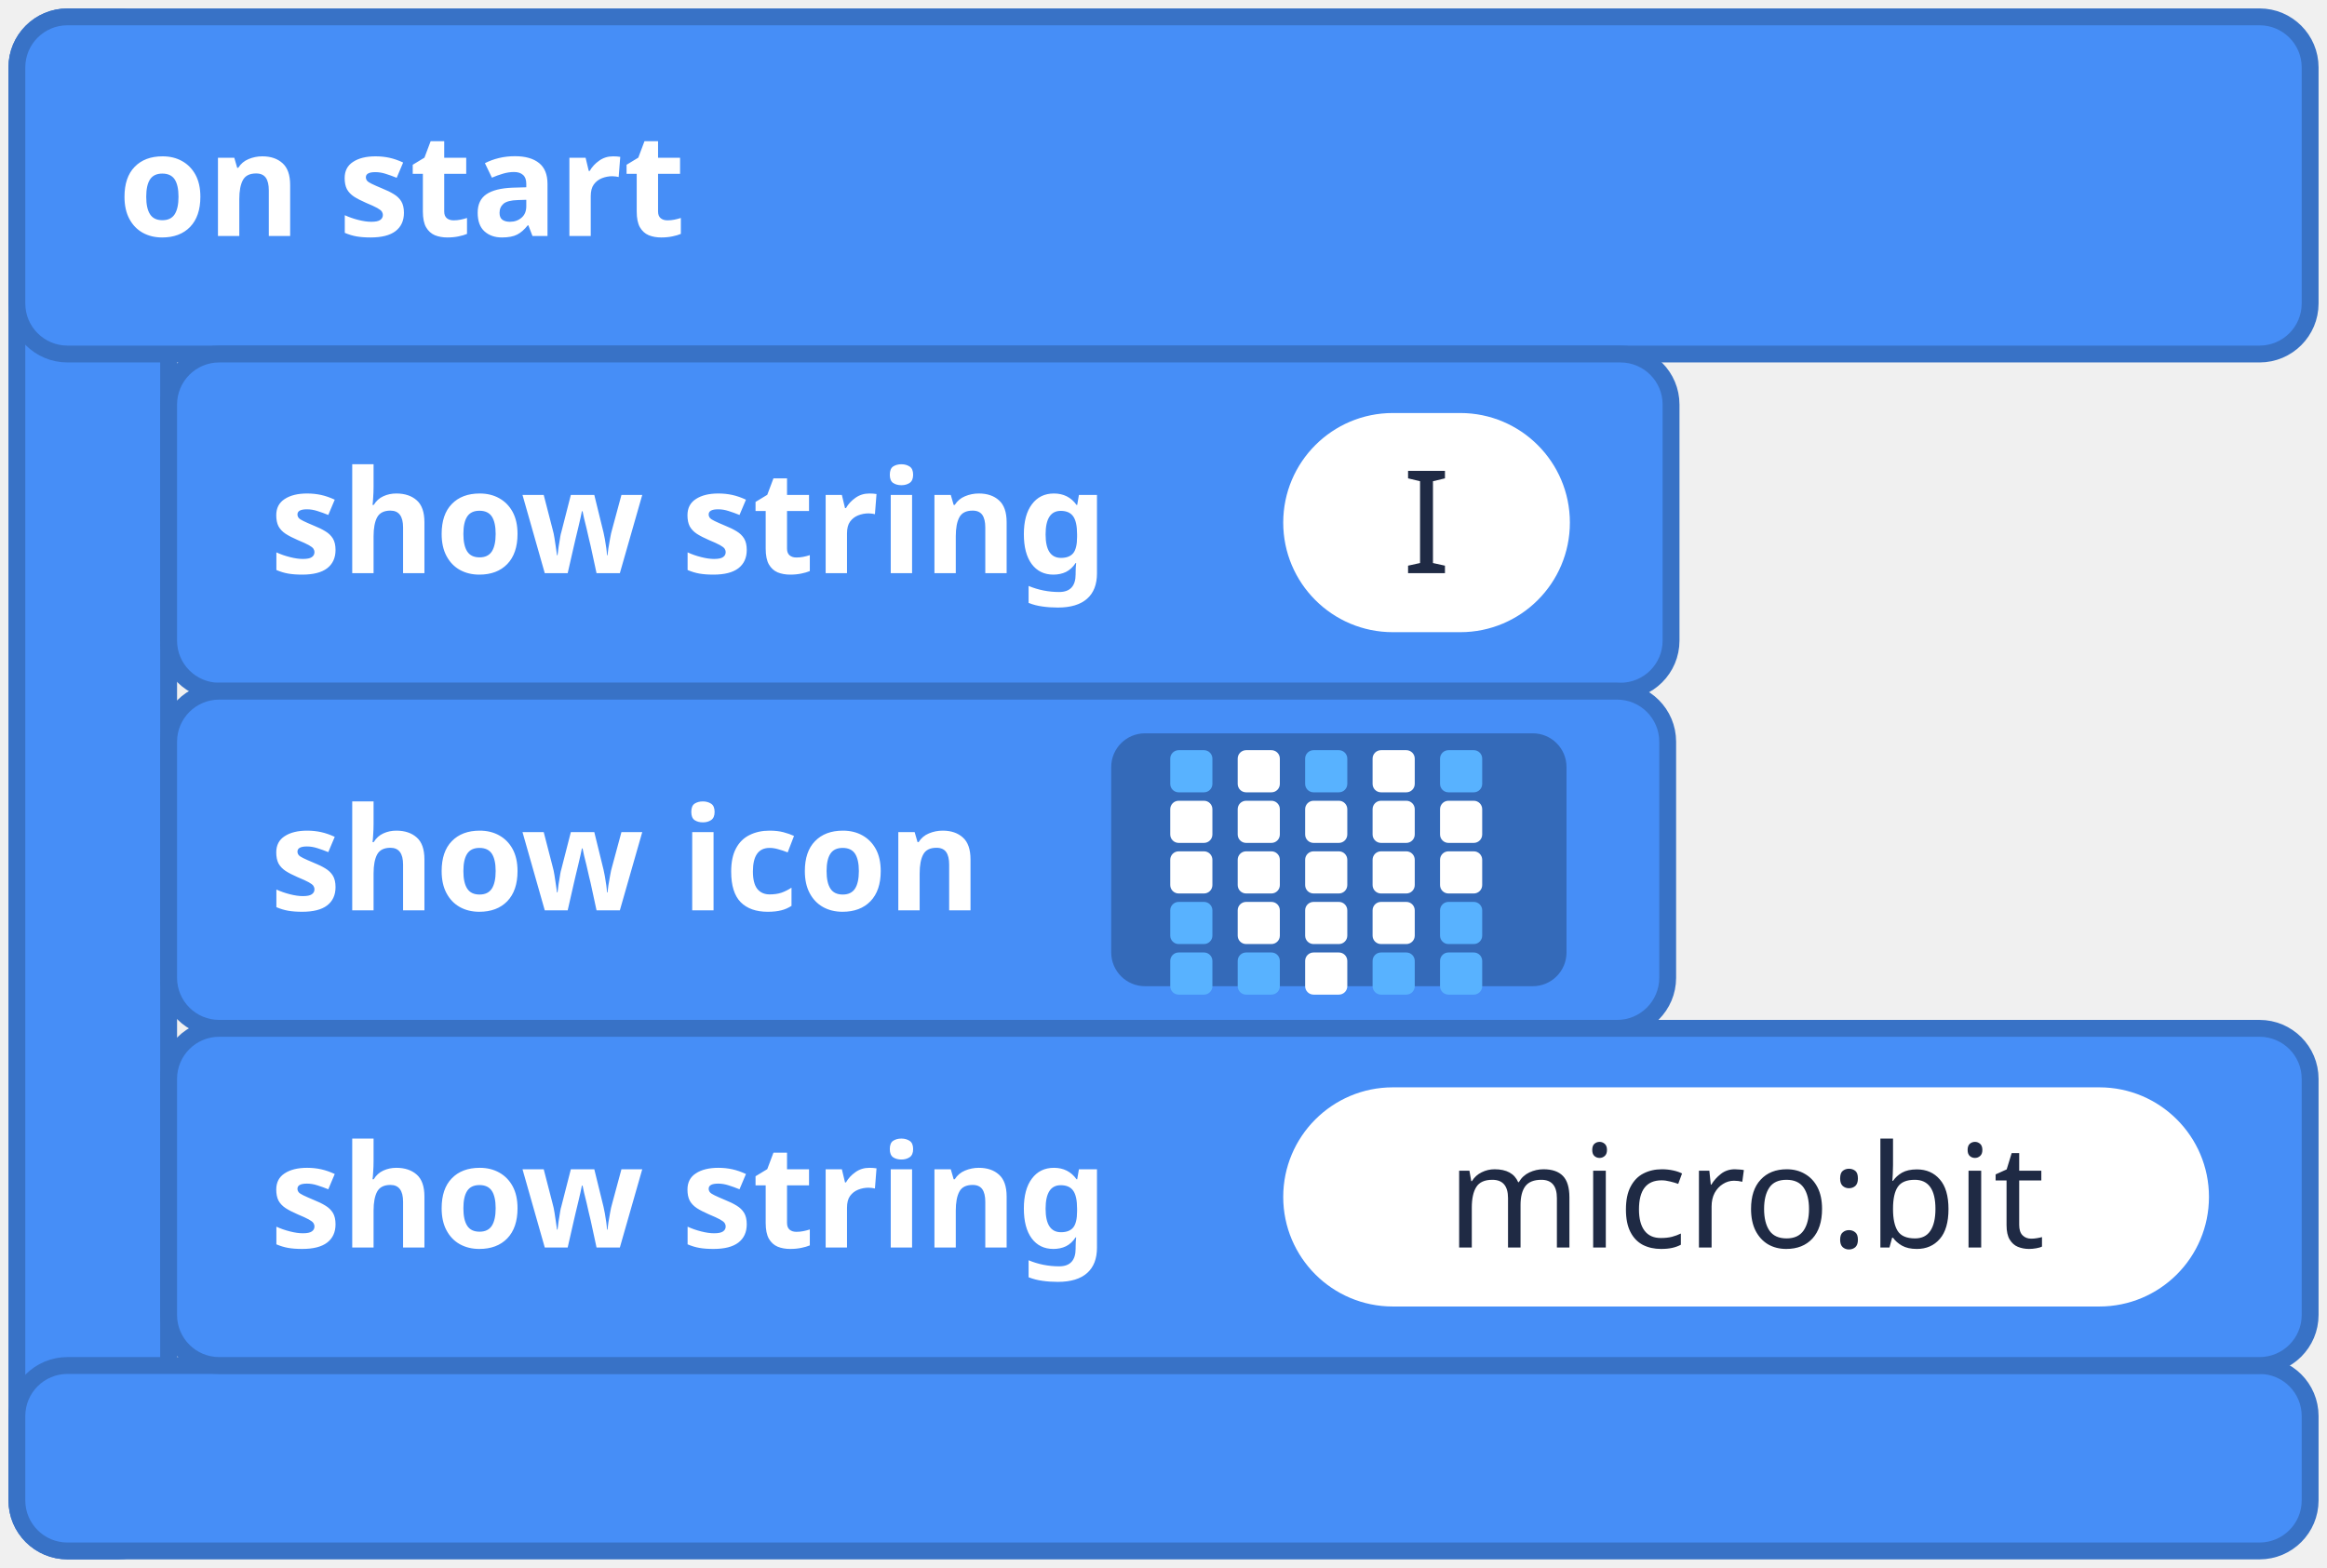
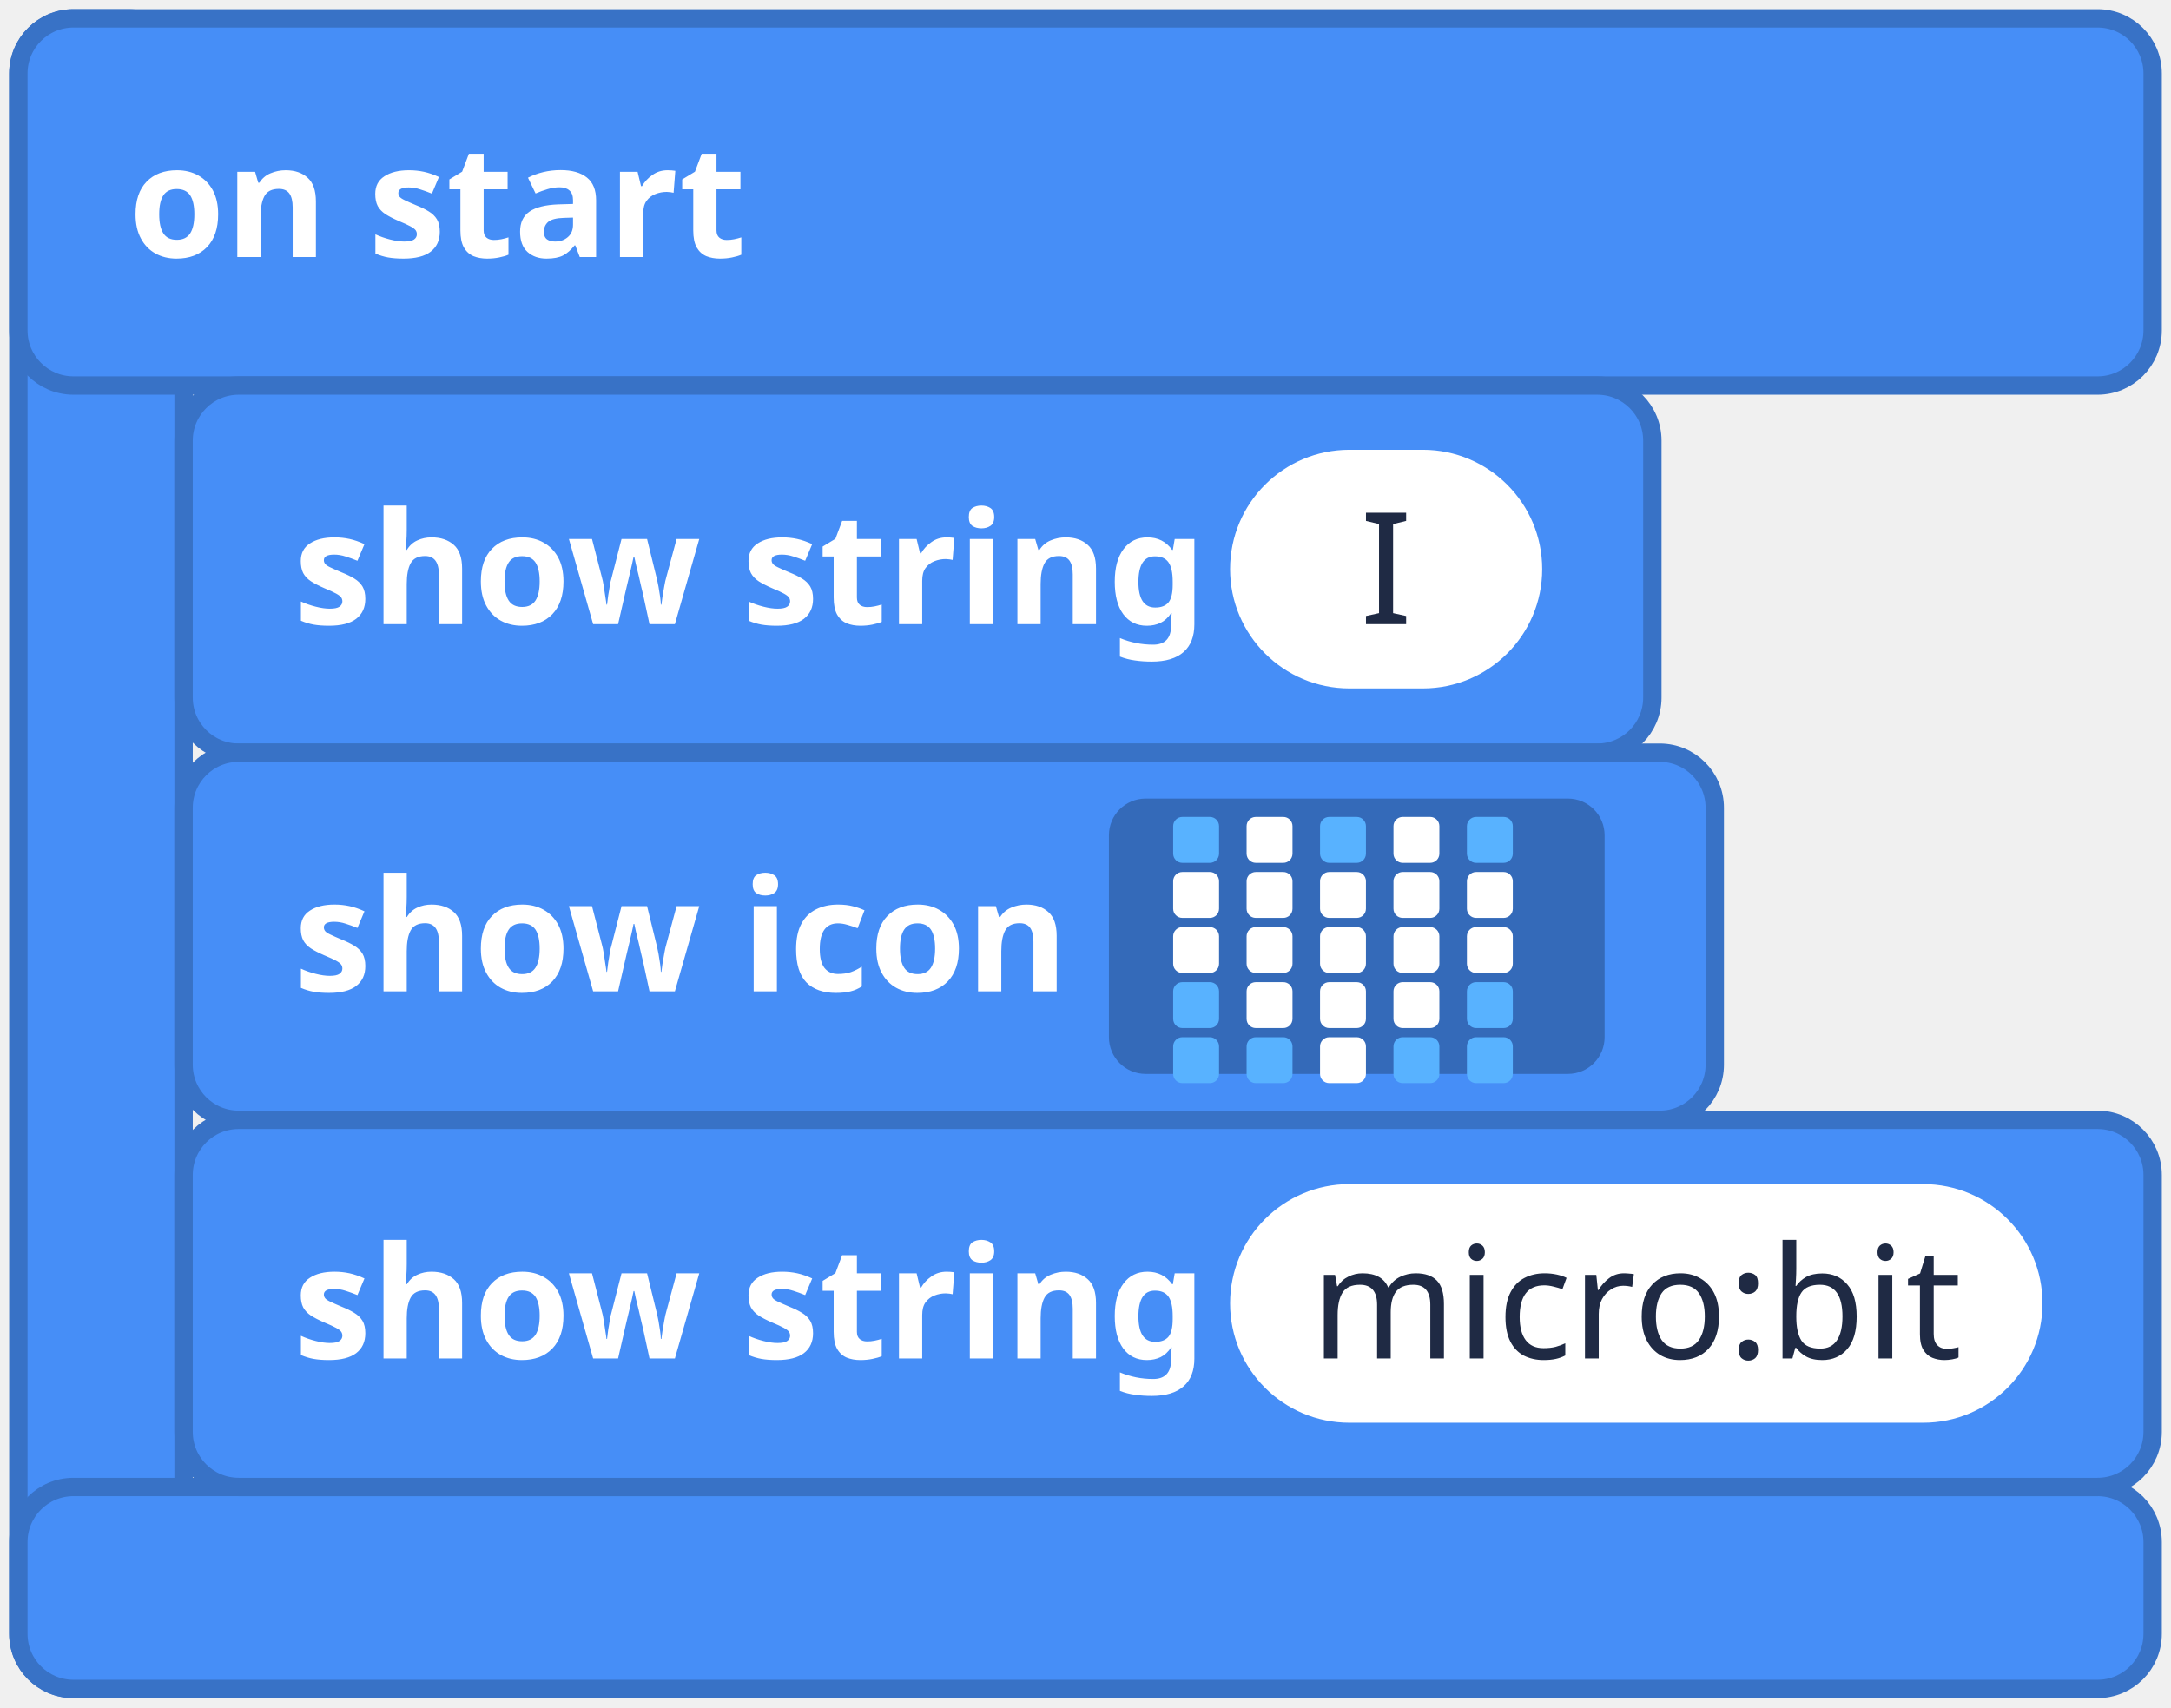
- <svg xmlns="http://www.w3.org/2000/svg" viewBox="0 0 276 186" width="276" height="186">
+ <svg xmlns="http://www.w3.org/2000/svg" viewBox="0 0 236.5 186" width="236.5" height="186">
  <rect x="2" y="2" width="18" height="182" rx="6" fill="#468EF7" stroke="#3872C6" stroke-width="2" />
-   <rect x="2" y="162" width="272" height="22" rx="6" fill="#468EF7" stroke="#3872C6" stroke-width="2" />
-   <rect x="2" y="2" width="272" height="40" rx="6" fill="#468EF7" stroke="#3872C6" stroke-width="2" />
-   <text x="14" y="28" font-size="17" font-weight="700" fill="#fff" font-family="Trebuchet MS, Verdana, sans-serif" textLength="81.6" lengthAdjust="spacingAndGlyphs">on start</text>
-   <rect x="20" y="42" width="178.2" height="40" rx="6" fill="#468EF7" stroke="#3872C6" stroke-width="2" />
-   <text x="32" y="68" font-size="17" font-weight="700" fill="#fff" font-family="Trebuchet MS, Verdana, sans-serif" textLength="112.2" lengthAdjust="spacingAndGlyphs">show string</text>
-   <rect x="152.2" y="49" width="34" height="26" rx="13" fill="#fff" />
-   <text x="169.2" y="68" font-size="17" text-anchor="middle" fill="#1F2A44" font-family="Trebuchet MS, Verdana, sans-serif" textLength="16" lengthAdjust="spacingAndGlyphs">I</text>
-   <rect x="20" y="82" width="177.8" height="40" rx="6" fill="#468EF7" stroke="#3872C6" stroke-width="2" />
-   <text x="32" y="108" font-size="17" font-weight="700" fill="#fff" font-family="Trebuchet MS, Verdana, sans-serif" textLength="91.8" lengthAdjust="spacingAndGlyphs">show icon</text>
-   <rect x="131.8" y="87" width="54" height="30" rx="4" fill="#346AB9" />
-   <rect x="138.8" y="89" width="5" height="5" rx="1" fill="#58B2FF" />
-   <rect x="146.8" y="89" width="5" height="5" rx="1" fill="#fff" />
-   <rect x="154.8" y="89" width="5" height="5" rx="1" fill="#58B2FF" />
-   <rect x="162.8" y="89" width="5" height="5" rx="1" fill="#fff" />
-   <rect x="170.8" y="89" width="5" height="5" rx="1" fill="#58B2FF" />
-   <rect x="138.8" y="95" width="5" height="5" rx="1" fill="#fff" />
-   <rect x="146.8" y="95" width="5" height="5" rx="1" fill="#fff" />
-   <rect x="154.8" y="95" width="5" height="5" rx="1" fill="#fff" />
-   <rect x="162.8" y="95" width="5" height="5" rx="1" fill="#fff" />
-   <rect x="170.8" y="95" width="5" height="5" rx="1" fill="#fff" />
-   <rect x="138.8" y="101" width="5" height="5" rx="1" fill="#fff" />
-   <rect x="146.8" y="101" width="5" height="5" rx="1" fill="#fff" />
-   <rect x="154.8" y="101" width="5" height="5" rx="1" fill="#fff" />
-   <rect x="162.8" y="101" width="5" height="5" rx="1" fill="#fff" />
-   <rect x="170.8" y="101" width="5" height="5" rx="1" fill="#fff" />
-   <rect x="138.8" y="107" width="5" height="5" rx="1" fill="#58B2FF" />
-   <rect x="146.8" y="107" width="5" height="5" rx="1" fill="#fff" />
-   <rect x="154.8" y="107" width="5" height="5" rx="1" fill="#fff" />
-   <rect x="162.8" y="107" width="5" height="5" rx="1" fill="#fff" />
-   <rect x="170.8" y="107" width="5" height="5" rx="1" fill="#58B2FF" />
-   <rect x="138.8" y="113" width="5" height="5" rx="1" fill="#58B2FF" />
-   <rect x="146.8" y="113" width="5" height="5" rx="1" fill="#58B2FF" />
-   <rect x="154.8" y="113" width="5" height="5" rx="1" fill="#fff" />
-   <rect x="162.8" y="113" width="5" height="5" rx="1" fill="#58B2FF" />
-   <rect x="170.8" y="113" width="5" height="5" rx="1" fill="#58B2FF" />
-   <rect x="20" y="122" width="254" height="40" rx="6" fill="#468EF7" stroke="#3872C6" stroke-width="2" />
-   <text x="32" y="148" font-size="17" font-weight="700" fill="#fff" font-family="Trebuchet MS, Verdana, sans-serif" textLength="112.2" lengthAdjust="spacingAndGlyphs">show string</text>
-   <rect x="152.2" y="129" width="109.8" height="26" rx="13" fill="#fff" />
-   <text x="207.1" y="148" font-size="17" text-anchor="middle" fill="#1F2A44" font-family="Trebuchet MS, Verdana, sans-serif" textLength="91.8" lengthAdjust="spacingAndGlyphs">micro:bit</text>
+   <rect x="2" y="162" width="232.5" height="22" rx="6" fill="#468EF7" stroke="#3872C6" stroke-width="2" />
+   <rect x="2" y="2" width="232.5" height="40" rx="6" fill="#468EF7" stroke="#3872C6" stroke-width="2" />
+   <text x="14" y="28" font-size="17" font-weight="700" fill="#fff" font-family="Trebuchet MS, Verdana, sans-serif" textLength="62.2" lengthAdjust="spacing">on start</text>
+   <rect x="20" y="42" width="160" height="40" rx="6" fill="#468EF7" stroke="#3872C6" stroke-width="2" />
+   <text x="32" y="68" font-size="17" font-weight="700" fill="#fff" font-family="Trebuchet MS, Verdana, sans-serif" textLength="94" lengthAdjust="spacing">show string</text>
+   <rect x="134" y="49" width="34" height="26" rx="13" fill="#fff" />
+   <text x="151" y="68" font-size="17" text-anchor="middle" fill="#1F2A44" font-family="Trebuchet MS, Verdana, sans-serif" textLength="6.6" lengthAdjust="spacing">I</text>
+   <rect x="20" y="82" width="166.8" height="40" rx="6" fill="#468EF7" stroke="#3872C6" stroke-width="2" />
+   <text x="32" y="108" font-size="17" font-weight="700" fill="#fff" font-family="Trebuchet MS, Verdana, sans-serif" textLength="80.8" lengthAdjust="spacing">show icon</text>
+   <rect x="120.8" y="87" width="54" height="30" rx="4" fill="#346AB9" />
+   <rect x="127.8" y="89" width="5" height="5" rx="1" fill="#58B2FF" />
+   <rect x="135.8" y="89" width="5" height="5" rx="1" fill="#fff" />
+   <rect x="143.8" y="89" width="5" height="5" rx="1" fill="#58B2FF" />
+   <rect x="151.8" y="89" width="5" height="5" rx="1" fill="#fff" />
+   <rect x="159.8" y="89" width="5" height="5" rx="1" fill="#58B2FF" />
+   <rect x="127.8" y="95" width="5" height="5" rx="1" fill="#fff" />
+   <rect x="135.8" y="95" width="5" height="5" rx="1" fill="#fff" />
+   <rect x="143.8" y="95" width="5" height="5" rx="1" fill="#fff" />
+   <rect x="151.8" y="95" width="5" height="5" rx="1" fill="#fff" />
+   <rect x="159.8" y="95" width="5" height="5" rx="1" fill="#fff" />
+   <rect x="127.8" y="101" width="5" height="5" rx="1" fill="#fff" />
+   <rect x="135.8" y="101" width="5" height="5" rx="1" fill="#fff" />
+   <rect x="143.8" y="101" width="5" height="5" rx="1" fill="#fff" />
+   <rect x="151.8" y="101" width="5" height="5" rx="1" fill="#fff" />
+   <rect x="159.8" y="101" width="5" height="5" rx="1" fill="#fff" />
+   <rect x="127.8" y="107" width="5" height="5" rx="1" fill="#58B2FF" />
+   <rect x="135.8" y="107" width="5" height="5" rx="1" fill="#fff" />
+   <rect x="143.8" y="107" width="5" height="5" rx="1" fill="#fff" />
+   <rect x="151.8" y="107" width="5" height="5" rx="1" fill="#fff" />
+   <rect x="159.8" y="107" width="5" height="5" rx="1" fill="#58B2FF" />
+   <rect x="127.8" y="113" width="5" height="5" rx="1" fill="#58B2FF" />
+   <rect x="135.8" y="113" width="5" height="5" rx="1" fill="#58B2FF" />
+   <rect x="143.8" y="113" width="5" height="5" rx="1" fill="#fff" />
+   <rect x="151.8" y="113" width="5" height="5" rx="1" fill="#58B2FF" />
+   <rect x="159.8" y="113" width="5" height="5" rx="1" fill="#58B2FF" />
+   <rect x="20" y="122" width="214.5" height="40" rx="6" fill="#468EF7" stroke="#3872C6" stroke-width="2" />
+   <text x="32" y="148" font-size="17" font-weight="700" fill="#fff" font-family="Trebuchet MS, Verdana, sans-serif" textLength="94" lengthAdjust="spacing">show string</text>
+   <rect x="134" y="129" width="88.5" height="26" rx="13" fill="#fff" />
+   <text x="178.25" y="148" font-size="17" text-anchor="middle" fill="#1F2A44" font-family="Trebuchet MS, Verdana, sans-serif" textLength="70.5" lengthAdjust="spacing">micro:bit</text>
</svg>
